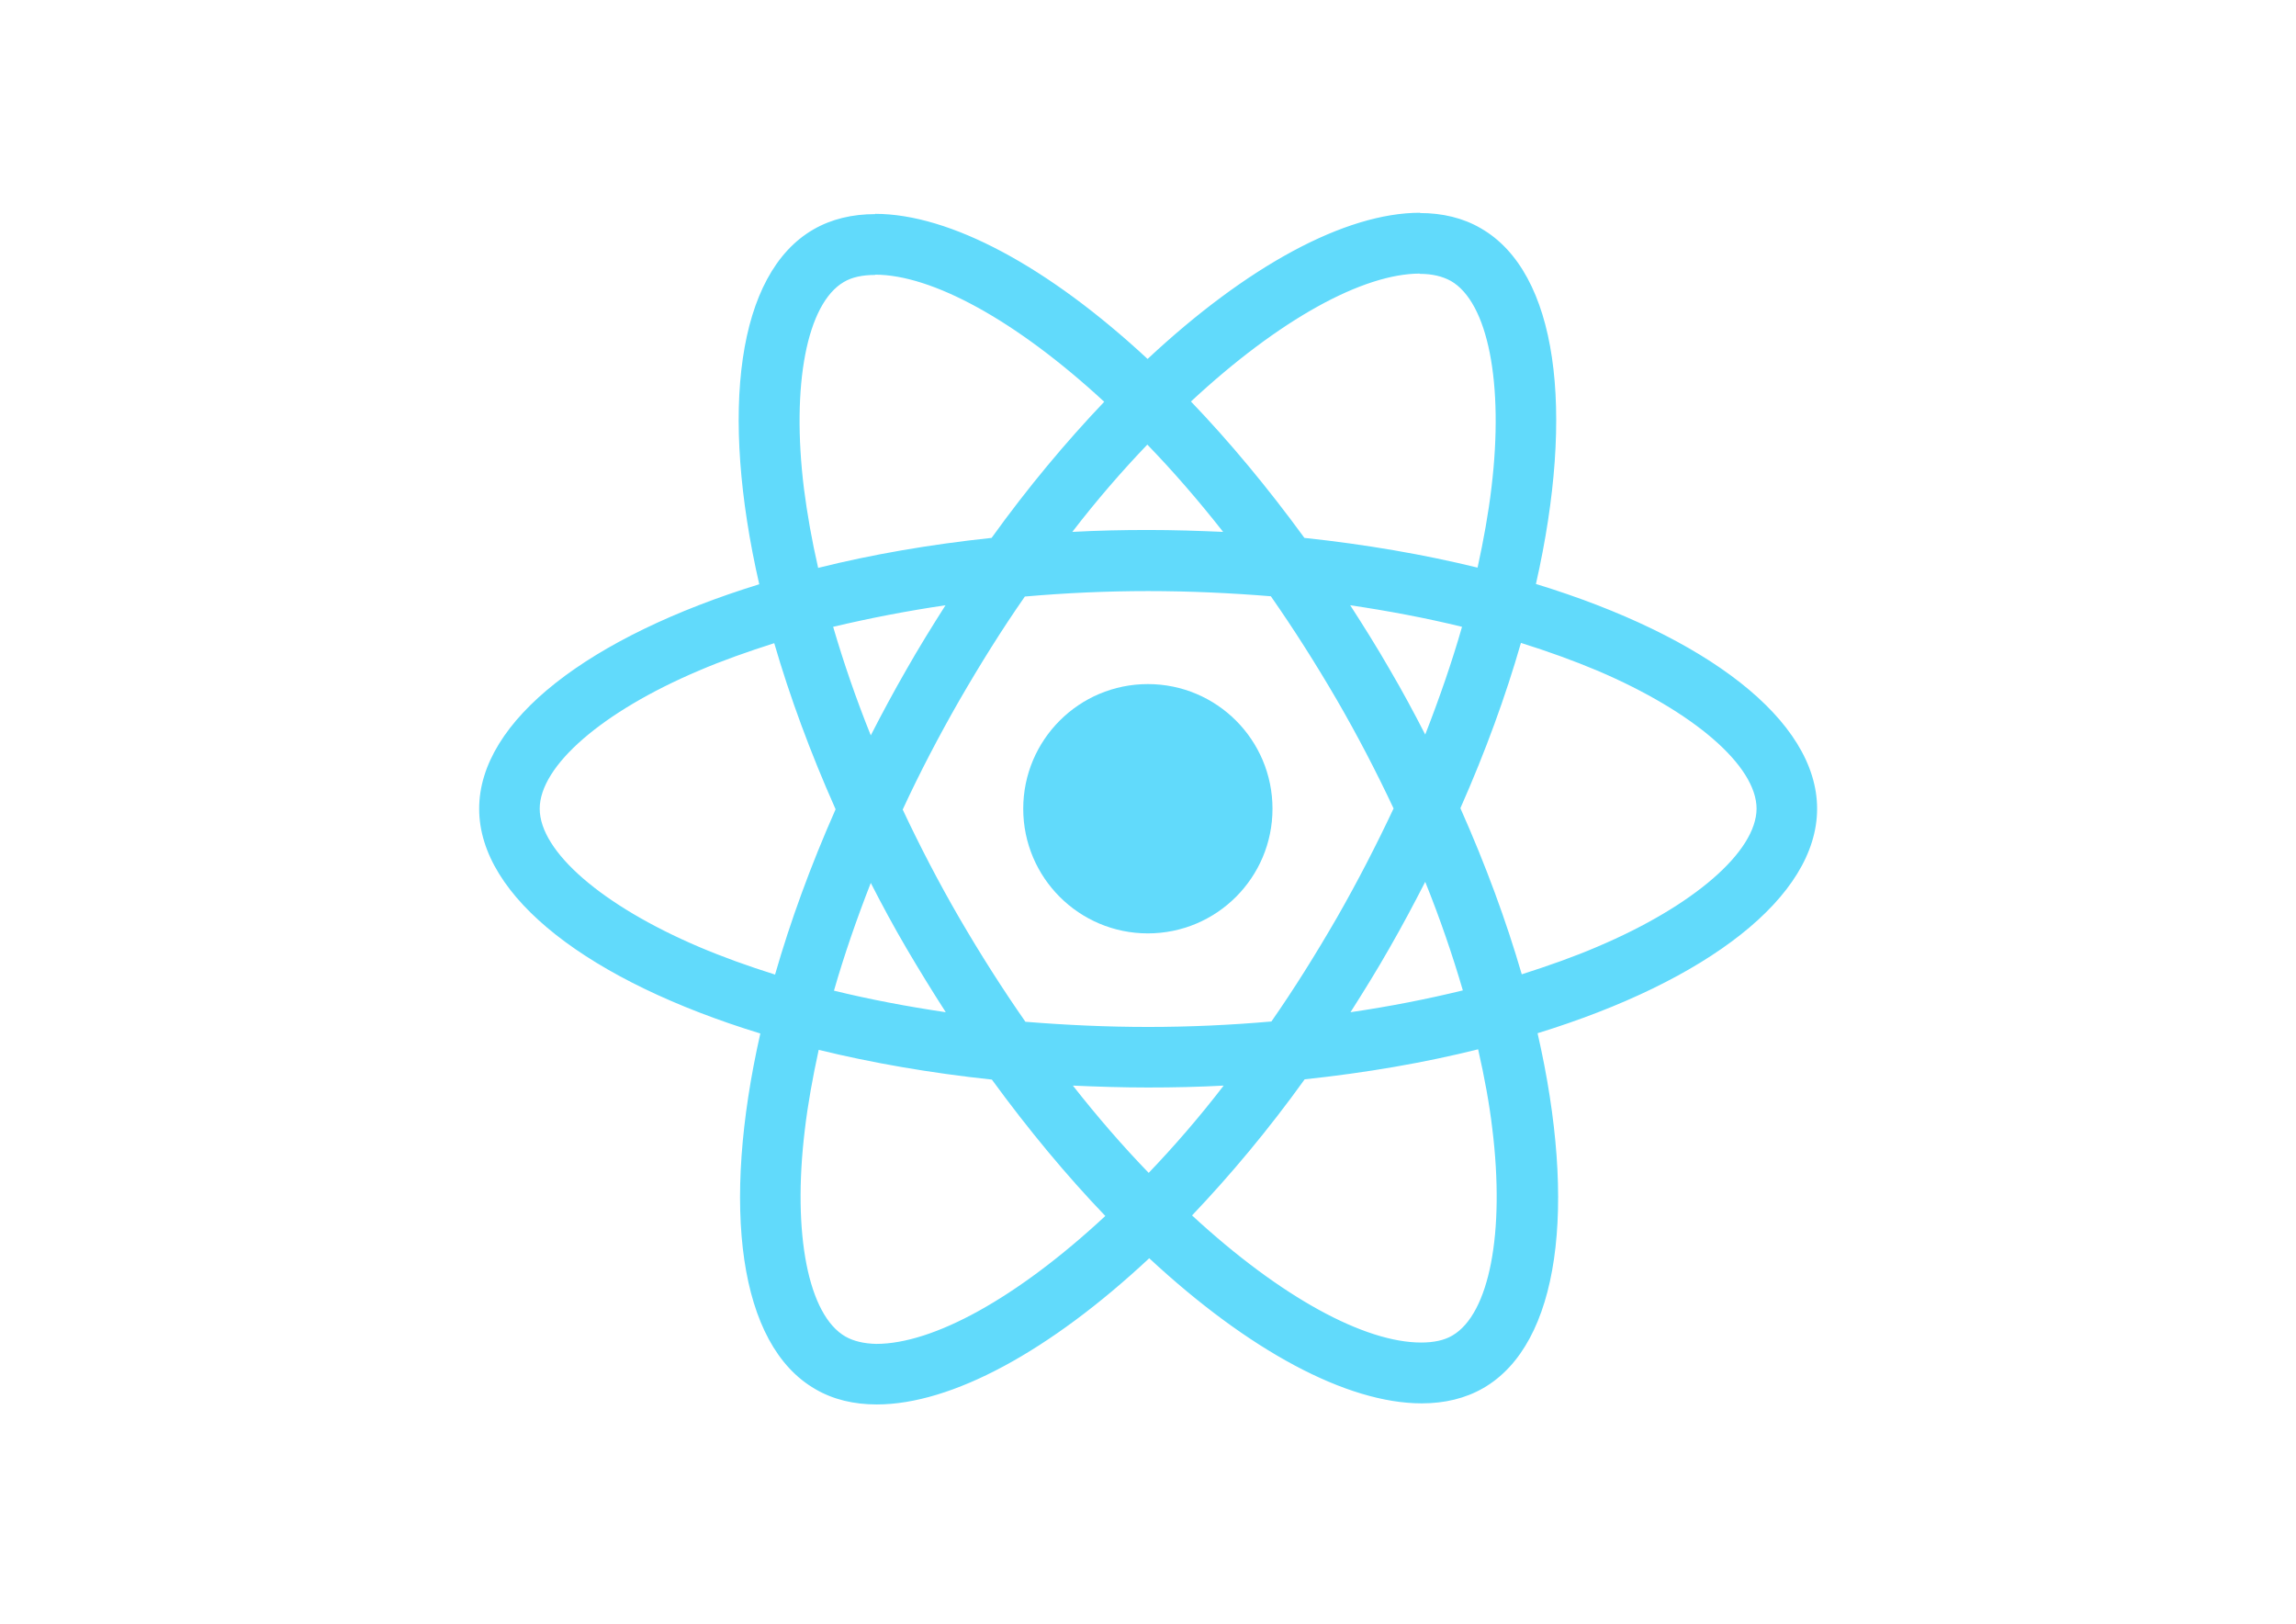
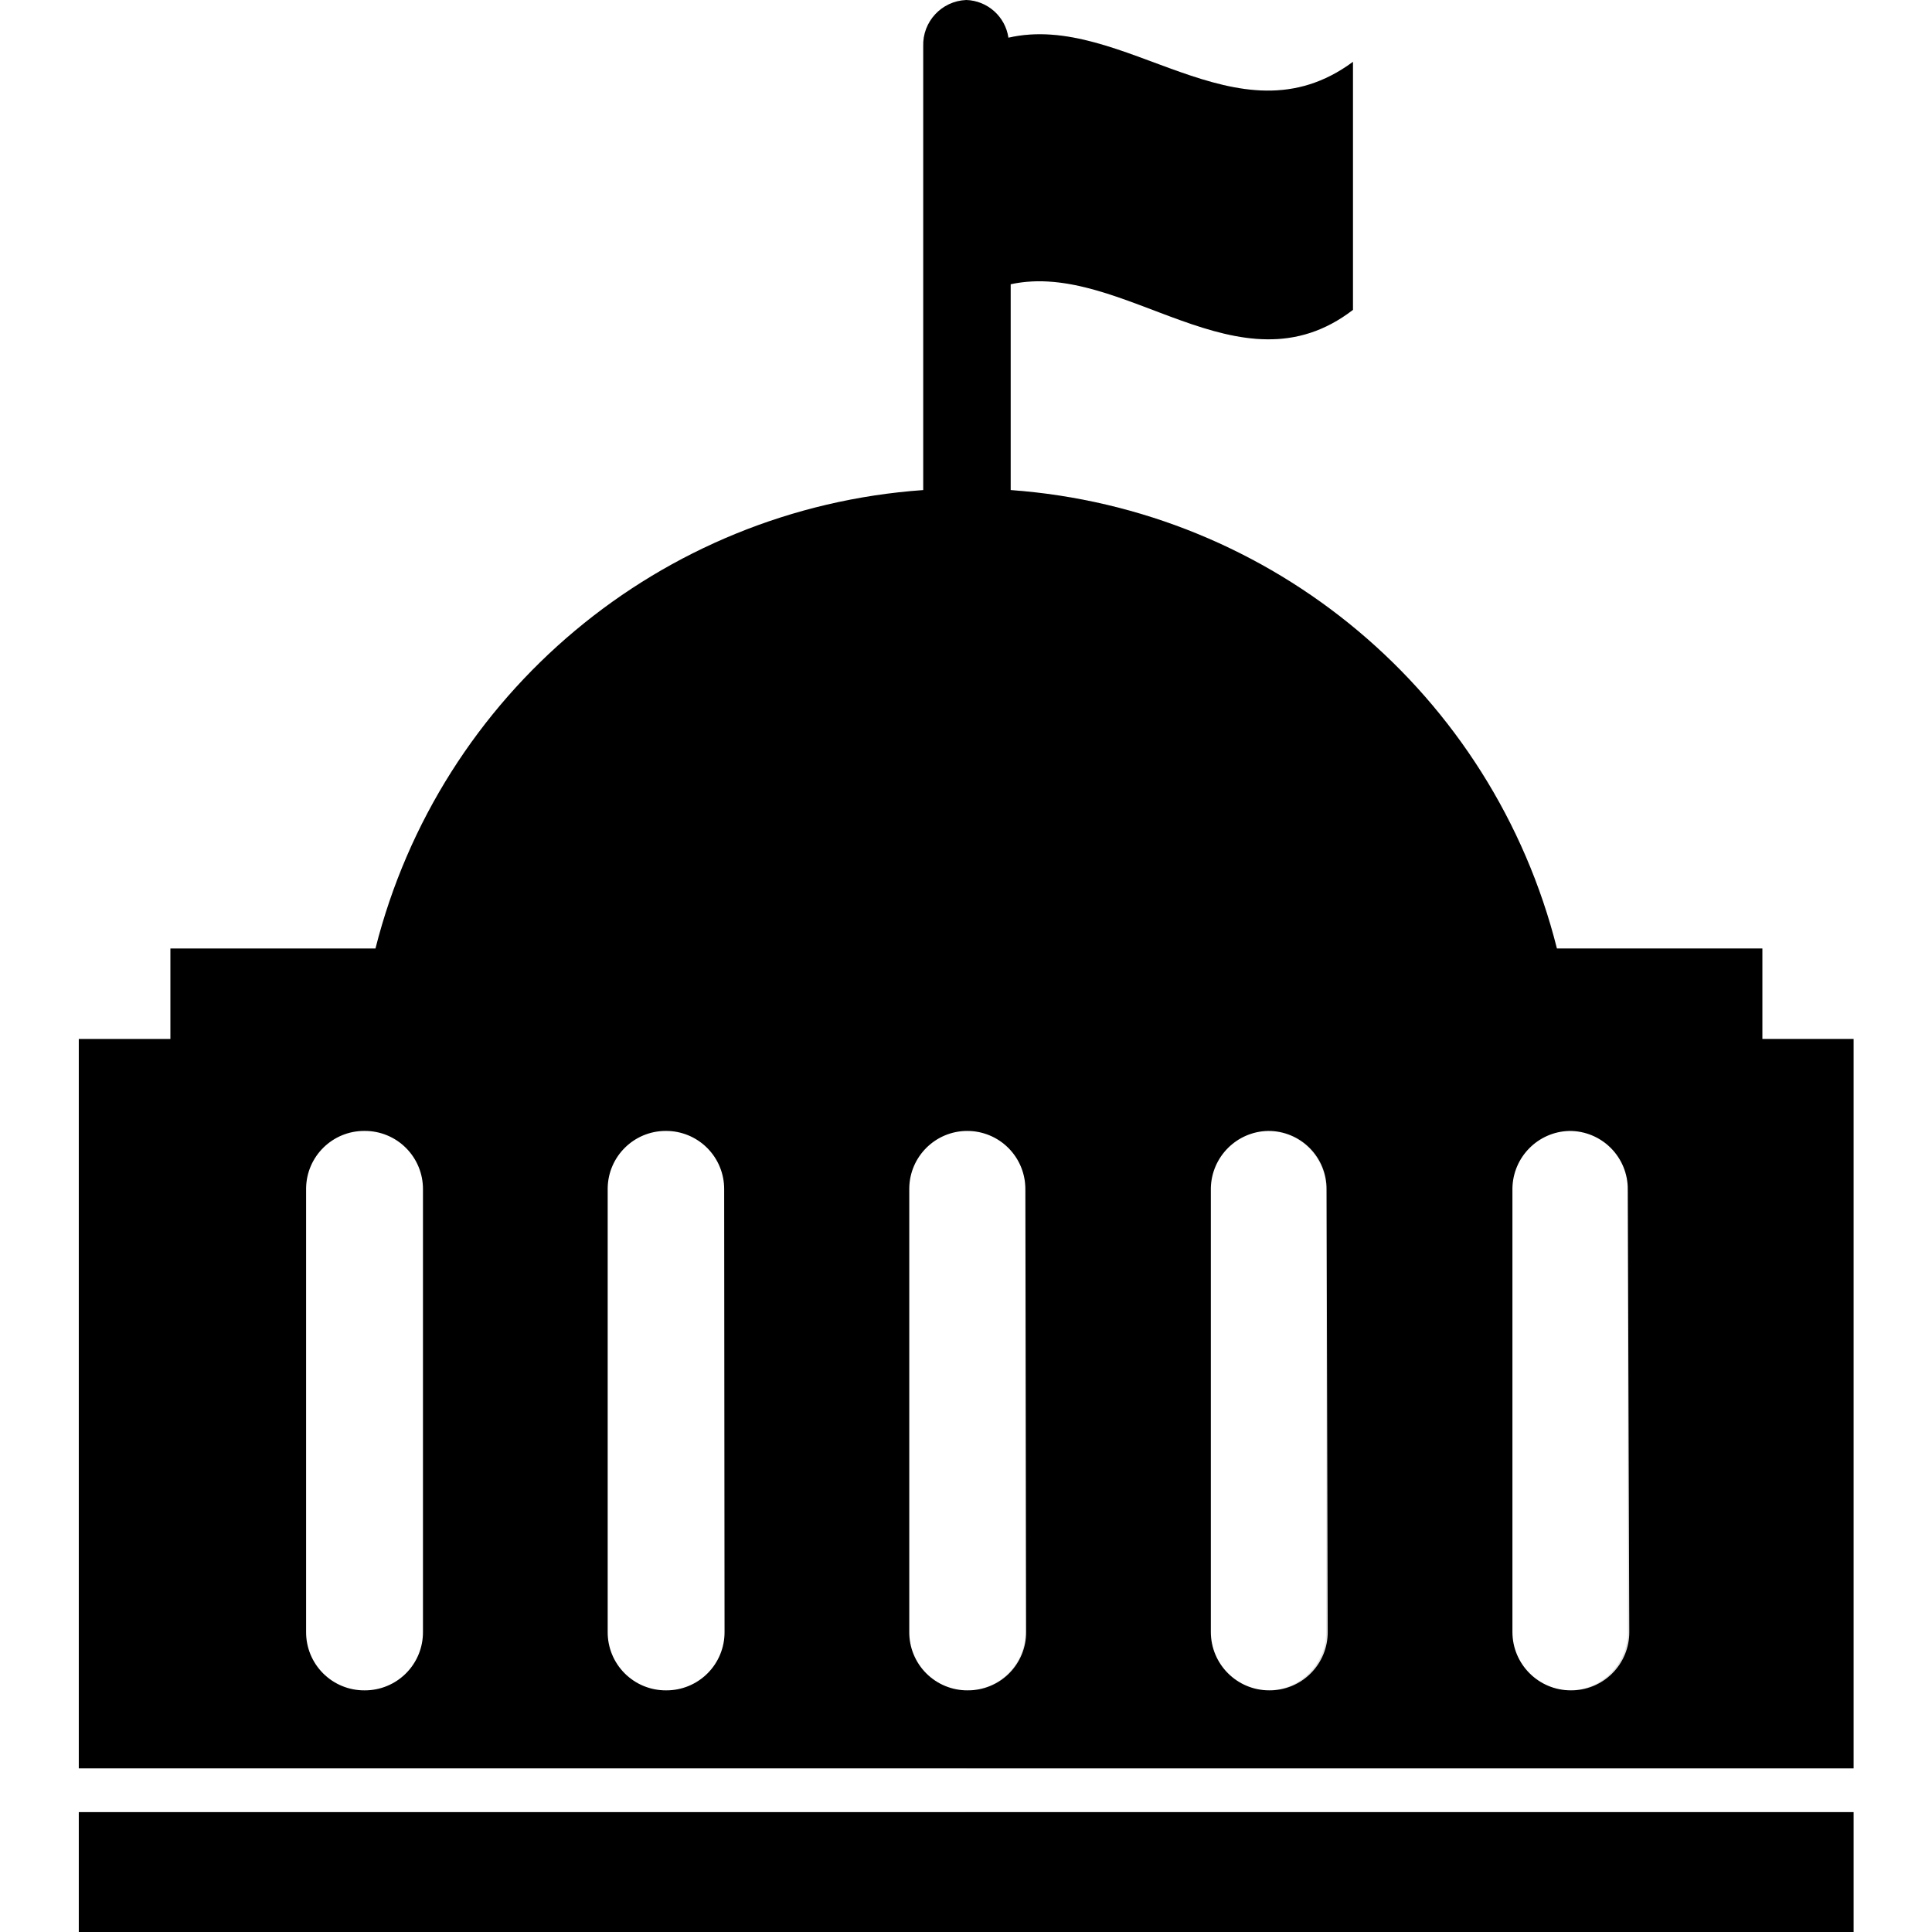
- <svg xmlns="http://www.w3.org/2000/svg" viewBox="0 0 841.9 595.3">
-   <g fill="#61DAFB">
-     <path d="M666.3 296.5c0-32.5-40.7-63.3-103.1-82.4 14.4-63.6 8-114.2-20.2-130.4-6.5-3.8-14.1-5.6-22.4-5.6v22.3c4.6 0 8.3.9 11.4 2.6 13.6 7.8 19.5 37.5 14.9 75.7-1.1 9.4-2.9 19.3-5.1 29.4-19.6-4.8-41-8.5-63.5-10.9-13.5-18.5-27.5-35.3-41.6-50 32.6-30.3 63.2-46.9 84-46.9V78c-27.5 0-63.5 19.6-99.9 53.6-36.4-33.8-72.4-53.2-99.9-53.2v22.3c20.7 0 51.4 16.5 84 46.6-14 14.7-28 31.4-41.3 49.9-22.6 2.4-44 6.1-63.6 11-2.3-10-4-19.7-5.2-29-4.7-38.2 1.1-67.9 14.6-75.8 3-1.8 6.9-2.6 11.5-2.6V78.5c-8.4 0-16 1.8-22.6 5.6-28.1 16.2-34.4 66.7-19.9 130.1-62.2 19.2-102.7 49.9-102.7 82.3 0 32.5 40.7 63.3 103.1 82.4-14.4 63.6-8 114.2 20.2 130.4 6.5 3.8 14.1 5.6 22.5 5.6 27.5 0 63.5-19.6 99.9-53.6 36.4 33.8 72.4 53.2 99.9 53.2 8.4 0 16-1.8 22.6-5.6 28.1-16.2 34.4-66.7 19.9-130.1 62-19.1 102.5-49.9 102.5-82.3zm-130.2-66.7c-3.7 12.9-8.3 26.2-13.5 39.5-4.1-8-8.4-16-13.1-24-4.6-8-9.5-15.8-14.4-23.4 14.2 2.1 27.9 4.7 41 7.9zm-45.8 106.5c-7.8 13.5-15.8 26.3-24.1 38.2-14.9 1.3-30 2-45.2 2-15.1 0-30.2-.7-45-1.9-8.3-11.9-16.4-24.6-24.2-38-7.6-13.1-14.5-26.4-20.8-39.8 6.2-13.4 13.2-26.8 20.7-39.9 7.8-13.5 15.8-26.3 24.1-38.2 14.9-1.3 30-2 45.2-2 15.1 0 30.2.7 45 1.9 8.3 11.9 16.4 24.6 24.2 38 7.6 13.1 14.5 26.4 20.8 39.8-6.3 13.4-13.2 26.8-20.7 39.9zm32.3-13c5.4 13.4 10 26.8 13.8 39.8-13.1 3.2-26.9 5.9-41.2 8 4.9-7.7 9.8-15.6 14.4-23.7 4.6-8 8.9-16.1 13-24.1zM421.2 430c-9.3-9.6-18.6-20.3-27.8-32 9 .4 18.2.7 27.5.7 9.4 0 18.7-.2 27.8-.7-9 11.7-18.3 22.4-27.5 32zm-74.4-58.9c-14.2-2.1-27.9-4.7-41-7.9 3.7-12.9 8.3-26.2 13.5-39.5 4.1 8 8.4 16 13.1 24 4.7 8 9.5 15.8 14.4 23.4zM420.7 163c9.3 9.6 18.6 20.3 27.8 32-9-.4-18.2-.7-27.5-.7-9.4 0-18.7.2-27.8.7 9-11.7 18.3-22.4 27.5-32zm-74 58.9c-4.9 7.7-9.8 15.6-14.4 23.7-4.6 8-8.9 16-13 24-5.4-13.4-10-26.8-13.8-39.8 13.1-3.1 26.9-5.8 41.2-7.9zm-90.5 125.2c-35.4-15.1-58.3-34.9-58.3-50.6 0-15.7 22.9-35.6 58.3-50.6 8.6-3.7 18-7 27.7-10.1 5.7 19.6 13.2 40 22.5 60.9-9.2 20.8-16.6 41.1-22.2 60.6-9.9-3.1-19.3-6.5-28-10.2zM310 490c-13.6-7.8-19.5-37.5-14.9-75.7 1.1-9.4 2.9-19.3 5.1-29.4 19.6 4.8 41 8.5 63.5 10.9 13.5 18.5 27.5 35.3 41.6 50-32.6 30.3-63.2 46.9-84 46.9-4.5-.1-8.3-1-11.3-2.7zm237.2-76.2c4.7 38.2-1.1 67.9-14.6 75.8-3 1.8-6.9 2.6-11.5 2.6-20.7 0-51.4-16.5-84-46.6 14-14.7 28-31.4 41.3-49.9 22.6-2.4 44-6.1 63.6-11 2.3 10.1 4.1 19.8 5.2 29.1zm38.5-66.7c-8.6 3.7-18 7-27.7 10.1-5.7-19.6-13.2-40-22.5-60.9 9.2-20.8 16.6-41.1 22.2-60.6 9.9 3.1 19.3 6.5 28.1 10.2 35.4 15.1 58.3 34.9 58.3 50.6-.1 15.7-23 35.6-58.4 50.6zM320.8 78.4z" />
-     <circle cx="420.9" cy="296.5" r="45.7" />
-     <path d="M520.5 78.1z" />
+ <svg xmlns="http://www.w3.org/2000/svg" fill="#000000" width="800px" height="800px" viewBox="-2.09 0 51.25 51.25" id="Layer_2" data-name="Layer 2">
+   <defs>
+     <style>.cls-1{opacity:0.12;}</style>
+   </defs>
+   <rect y="48.07" width="47.08" height="3.18" />
+   <path d="M48.94,28.56v-2.4H43.49A16.14,16.14,0,0,0,29,14V8.54c3-.65,6.06,3,9.08.68V2.64C35,4.92,32,1.3,28.94,2a1.17,1.17,0,0,0-1.12-1,1.19,1.19,0,0,0-1.14,1.23v0h0V14A16.16,16.16,0,0,0,12.15,26.16H6.71v2.4H4.28V47.91H51.36V28.56ZM13.41,44.29a1.54,1.54,0,0,1-1.55,1.55h0a1.54,1.54,0,0,1-1.55-1.55V32.52A1.54,1.54,0,0,1,11.86,31h0a1.54,1.54,0,0,1,1.55,1.55Zm8,0a1.54,1.54,0,0,1-1.55,1.55h0a1.54,1.54,0,0,1-1.55-1.55V32.52A1.54,1.54,0,0,1,19.85,31h0a1.54,1.54,0,0,1,1.55,1.55Zm8,0a1.54,1.54,0,0,1-1.55,1.55h0a1.54,1.54,0,0,1-1.55-1.55V32.52A1.54,1.54,0,0,1,27.84,31h0a1.54,1.54,0,0,1,1.55,1.55Zm8,0a1.54,1.54,0,0,1-1.55,1.55h0a1.55,1.55,0,0,1-1.55-1.55V32.52A1.55,1.55,0,0,1,35.83,31h0a1.54,1.54,0,0,1,1.55,1.55Zm8,0a1.54,1.54,0,0,1-1.55,1.55h0a1.55,1.55,0,0,1-1.55-1.55V32.52A1.55,1.55,0,0,1,43.82,31h0a1.54,1.54,0,0,1,1.55,1.55Z" transform="translate(-4.28 -1)" />
+   <g class="cls-1">
+     <rect x="23.52" y="48.07" width="23.56" height="3.18" />
+     <path d="M27.84,31a1.54,1.54,0,0,1,1.55,1.55V44.29a1.54,1.54,0,0,1-1.55,1.55h0v2.07H51.36V28.56H48.94v-2.4H43.49A16.14,16.14,0,0,0,29,14V8.54c3-.65,6.06,3,9.08.68V2.64C35,4.92,32,1.3,28.94,2a1.17,1.17,0,0,0-1.12-1h0V31Zm14.43,1.55a1.55,1.55,0,1,1,3.1,0V44.29a1.55,1.55,0,0,1-3.1,0Zm-8,0a1.55,1.55,0,0,1,3.1,0V44.29a1.55,1.55,0,0,1-3.1,0Z" transform="translate(-4.28 -1)" />
  </g>
+   <path d="M8.54,49.12" transform="translate(-4.28 -1)" />
</svg>
